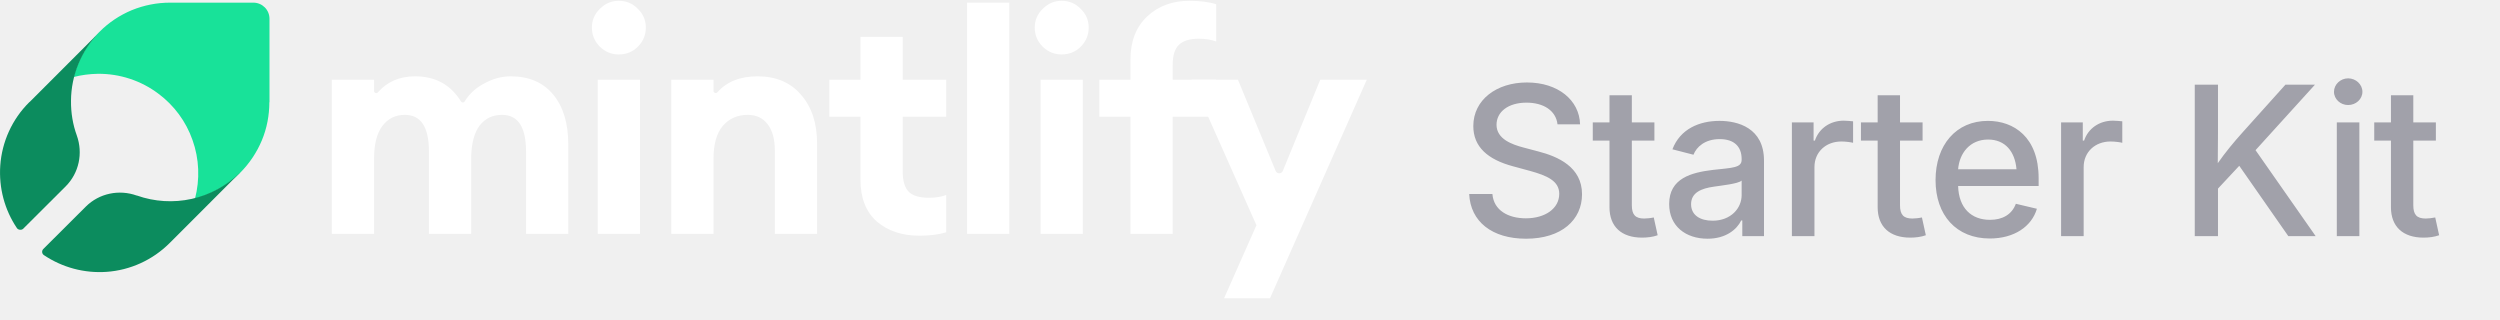
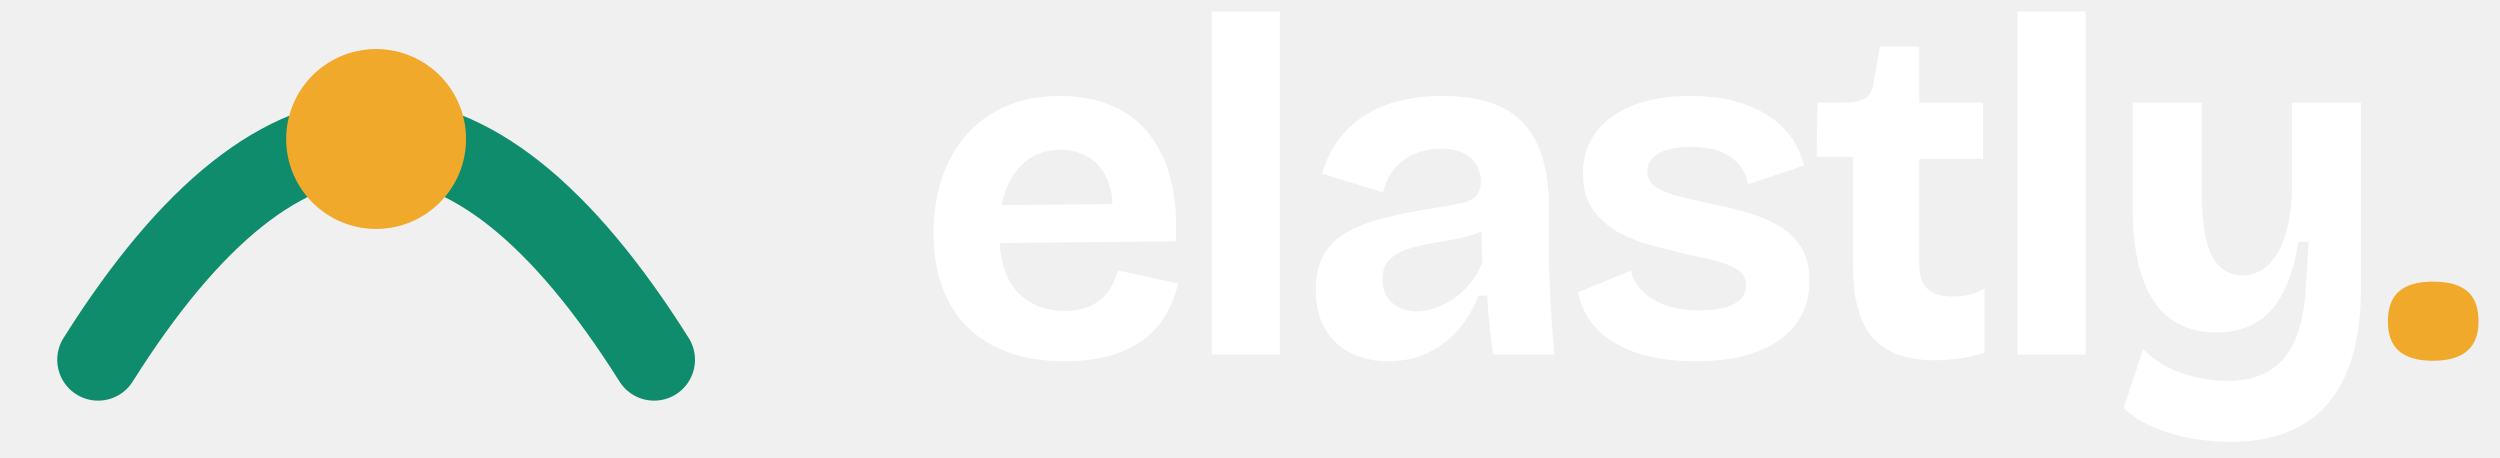
- <svg xmlns="http://www.w3.org/2000/svg" width="180" height="23" viewBox="0 0 180 23" fill="none">
-   <path d="M91.44 21.476H88.133L90.464 16.216L85.802 5.74H89.132L91.847 12.307C91.943 12.536 92.268 12.536 92.362 12.306L95.058 5.74H98.409L91.44 21.476Z" fill="white" />
-   <path d="M81.393 16.837V8.403H79.152V5.74H81.393V4.297C81.393 2.98 81.792 1.944 82.592 1.19C83.391 0.435 84.404 0.058 85.633 0.058C86.387 0.058 87.031 0.139 87.564 0.302V2.988C87.208 2.854 86.794 2.788 86.32 2.788C85.655 2.788 85.174 2.936 84.878 3.232C84.582 3.513 84.434 3.994 84.434 4.674V5.74H87.564V8.403H84.434V16.837H81.393Z" fill="white" />
-   <path d="M76.433 3.92C75.915 3.92 75.463 3.735 75.079 3.365C74.694 2.98 74.502 2.521 74.502 1.989C74.502 1.456 74.694 1.005 75.079 0.635C75.463 0.25 75.915 0.058 76.433 0.058C76.98 0.058 77.438 0.25 77.809 0.635C78.193 1.005 78.386 1.456 78.386 1.989C78.386 2.521 78.193 2.98 77.809 3.365C77.438 3.735 76.98 3.92 76.433 3.92ZM74.924 16.837V5.74H77.964V16.837H74.924Z" fill="white" />
-   <path d="M69.628 16.837V0.191H72.669V16.837H69.628Z" fill="white" />
-   <path d="M66.194 16.97C64.951 16.97 63.93 16.63 63.131 15.949C62.347 15.254 61.955 14.255 61.955 12.953V8.403H59.713V5.74H61.955V2.655H64.995V5.74H68.125V8.403H64.995V12.354C64.995 13.034 65.143 13.523 65.439 13.819C65.735 14.1 66.216 14.24 66.882 14.24C67.355 14.24 67.769 14.174 68.125 14.04V16.726C67.592 16.889 66.948 16.97 66.194 16.97Z" fill="white" />
-   <path d="M48.332 16.837V5.74H51.373V6.551C51.373 6.688 51.559 6.748 51.65 6.646C52.328 5.879 53.293 5.495 54.546 5.495C55.878 5.495 56.921 5.939 57.676 6.827C58.445 7.7 58.83 8.869 58.83 10.334V16.837H55.789V10.844C55.789 10.03 55.619 9.402 55.279 8.958C54.939 8.499 54.458 8.27 53.836 8.27C53.096 8.27 52.497 8.536 52.038 9.069C51.594 9.601 51.373 10.386 51.373 11.421V16.837H48.332Z" fill="white" />
-   <path d="M44.547 3.92C44.029 3.92 43.578 3.735 43.193 3.365C42.809 2.98 42.616 2.521 42.616 1.989C42.616 1.456 42.809 1.005 43.193 0.635C43.578 0.25 44.029 0.058 44.547 0.058C45.095 0.058 45.553 0.25 45.923 0.635C46.308 1.005 46.5 1.456 46.5 1.989C46.5 2.521 46.308 2.98 45.923 3.365C45.553 3.735 45.095 3.92 44.547 3.92ZM43.038 16.837V5.74H46.079V16.837H43.038Z" fill="white" />
-   <path d="M37.875 16.837V10.911C37.875 9.15 37.298 8.27 36.144 8.27C35.478 8.27 34.945 8.521 34.546 9.024C34.161 9.527 33.954 10.275 33.924 11.266V16.837H30.884V10.911C30.884 9.15 30.306 8.27 29.152 8.27C28.472 8.27 27.932 8.536 27.532 9.069C27.133 9.601 26.933 10.386 26.933 11.421V16.837H23.892V5.74H26.933V6.559C26.933 6.695 27.116 6.755 27.206 6.652C27.878 5.881 28.771 5.495 29.885 5.495C31.349 5.495 32.452 6.1 33.193 7.309C33.252 7.404 33.395 7.403 33.454 7.307C33.774 6.78 34.219 6.361 34.79 6.05C35.441 5.68 36.099 5.495 36.765 5.495C38.082 5.495 39.103 5.932 39.828 6.805C40.553 7.678 40.916 8.876 40.916 10.4V16.837H37.875Z" fill="white" />
-   <path d="M19.403 7.362V1.35C19.403 0.705 18.879 0.191 18.244 0.191H12.235C11.291 0.191 10.357 0.378 9.487 0.733C8.618 1.098 7.824 1.621 7.16 2.295L7.114 2.341C6.235 3.23 5.609 4.333 5.291 5.548C5.861 5.399 6.45 5.324 7.039 5.314C8.609 5.296 10.151 5.801 11.403 6.745C12.534 7.586 13.394 8.746 13.861 10.083C14.347 11.438 14.403 12.916 14.039 14.309C15.244 13.991 16.356 13.364 17.244 12.486L17.291 12.439C17.954 11.775 18.487 10.98 18.851 10.111C19.216 9.241 19.393 8.306 19.393 7.362H19.403Z" fill="#18E299" />
-   <path d="M5.112 7.26C5.121 5.416 5.857 3.646 7.151 2.324L2.151 7.326C2.133 7.344 2.114 7.354 2.095 7.372C0.876 8.583 0.14 10.204 0.019 11.918C-0.092 13.52 0.327 15.103 1.22 16.426C1.306 16.552 1.537 16.593 1.667 16.472L4.73 13.417C5.689 12.458 5.987 11.033 5.531 9.757C5.242 8.965 5.103 8.117 5.112 7.26Z" fill="#0C8C5E" />
-   <path d="M17.262 12.44C16.303 13.38 15.102 14.032 13.799 14.321C12.486 14.61 11.127 14.526 9.861 14.079C9.861 14.079 9.851 14.079 9.842 14.079C8.567 13.622 7.142 13.921 6.183 14.871L3.12 17.926C2.99 18.056 3.009 18.27 3.167 18.373C4.489 19.258 6.072 19.686 7.673 19.574C9.386 19.453 10.997 18.717 12.216 17.497L12.263 17.451L17.262 12.449V12.44Z" fill="#0C8C5E" />
-   <text x="105" y="17" font-family="Inter, ui-sans-serif, system-ui, -apple-system, sans-serif" font-size="15" font-weight="500" fill="#A1A1AA" letter-spacing="-0.01em">Starter Kit</text>
+ <svg xmlns="http://www.w3.org/2000/svg" width="114.66" height="21.0" viewBox="0 0 114.66 21.0" fill="none" role="img" aria-label="Elastly">
+   <g transform="translate(-0.750 -10.500) scale(0.75)">
+     <path d="M7 36 Q24 9 41 36" stroke="#0e8c6b" stroke-width="5" stroke-linecap="round" fill="none" />
+     <circle cx="24" cy="22.5" r="5.5" fill="#f0a92b" />
+   </g>
+   <path d="M48.82 16.568Q47.39 16.568 46.279 16.172Q45.168 15.776 44.398 15.028Q43.628 14.28 43.221 13.18Q42.814 12.08 42.814 10.694Q42.814 9.33 43.199 8.175Q43.584 7.02 44.332 6.173Q45.08 5.326 46.158 4.864Q47.236 4.402 48.6 4.402Q49.92 4.402 50.954 4.831Q51.988 5.26 52.681 6.118Q53.374 6.976 53.693 8.219Q54.012 9.462 53.924 11.068L44.86 11.156V9.418L52.098 9.352L50.976 10.232Q51.13 9.066 50.822 8.318Q50.514 7.57 49.931 7.218Q49.348 6.866 48.644 6.866Q47.808 6.866 47.17 7.306Q46.532 7.746 46.18 8.593Q45.828 9.44 45.828 10.628Q45.828 12.498 46.653 13.378Q47.478 14.258 48.82 14.258Q49.436 14.258 49.865 14.093Q50.294 13.928 50.569 13.664Q50.844 13.4 51.009 13.07Q51.174 12.74 51.284 12.41L54.034 13.004Q53.836 13.818 53.451 14.467Q53.066 15.116 52.428 15.589Q51.79 16.062 50.899 16.315Q50.008 16.568 48.82 16.568Z" fill="#ffffff" />
+   <path d="M55.574 16.26V0.53H58.698V16.26Z" fill="#ffffff" />
+   <path d="M63.648 16.568Q62.68 16.568 61.932 16.183Q61.184 15.798 60.766 15.072Q60.348 14.346 60.348 13.268Q60.348 12.322 60.711 11.684Q61.074 11.046 61.778 10.65Q62.482 10.254 63.516 9.99Q64.55 9.726 65.87 9.528Q66.574 9.418 67.025 9.319Q67.476 9.22 67.696 8.989Q67.916 8.758 67.916 8.318Q67.916 7.702 67.476 7.262Q67.036 6.822 66.09 6.822Q65.452 6.822 64.913 7.042Q64.374 7.262 63.989 7.702Q63.604 8.142 63.428 8.824L60.634 7.966Q60.898 7.064 61.393 6.404Q61.888 5.744 62.592 5.293Q63.296 4.842 64.198 4.622Q65.1 4.402 66.156 4.402Q67.85 4.402 68.917 4.941Q69.984 5.48 70.512 6.613Q71.04 7.746 71.04 9.528V11.508Q71.04 12.278 71.073 13.07Q71.106 13.862 71.161 14.665Q71.216 15.468 71.282 16.26H68.488Q68.4 15.71 68.323 14.995Q68.246 14.28 68.202 13.554H67.806Q67.498 14.39 66.926 15.072Q66.354 15.754 65.529 16.161Q64.704 16.568 63.648 16.568ZM64.99 14.28Q65.408 14.28 65.837 14.126Q66.266 13.972 66.673 13.697Q67.08 13.422 67.421 13.004Q67.762 12.586 67.982 12.058L67.938 10.21L68.444 10.32Q68.048 10.606 67.52 10.771Q66.992 10.936 66.431 11.024Q65.87 11.112 65.32 11.222Q64.77 11.332 64.341 11.508Q63.912 11.684 63.659 11.981Q63.406 12.278 63.406 12.806Q63.406 13.488 63.846 13.884Q64.286 14.28 64.99 14.28Z" fill="#ffffff" />
+   <path d="M77.772 16.568Q76.606 16.568 75.66 16.348Q74.714 16.128 74.032 15.71Q73.35 15.292 72.932 14.709Q72.514 14.126 72.382 13.4L74.802 12.41Q74.89 12.894 75.286 13.312Q75.682 13.73 76.353 13.983Q77.024 14.236 77.97 14.236Q78.982 14.236 79.532 13.939Q80.082 13.642 80.082 13.092Q80.082 12.674 79.774 12.432Q79.466 12.19 78.872 12.014Q78.278 11.838 77.442 11.684Q76.628 11.486 75.781 11.266Q74.934 11.046 74.219 10.65Q73.504 10.254 73.053 9.605Q72.602 8.956 72.602 7.944Q72.602 6.888 73.174 6.096Q73.746 5.304 74.846 4.853Q75.946 4.402 77.53 4.402Q78.96 4.402 80.038 4.787Q81.116 5.172 81.809 5.887Q82.502 6.602 82.744 7.592L80.17 8.45Q80.082 7.922 79.741 7.526Q79.4 7.13 78.839 6.932Q78.278 6.734 77.53 6.734Q76.584 6.734 76.067 7.042Q75.55 7.35 75.55 7.856Q75.55 8.274 75.891 8.538Q76.232 8.802 76.848 8.967Q77.464 9.132 78.3 9.308Q79.18 9.484 80.016 9.715Q80.852 9.946 81.523 10.32Q82.194 10.694 82.59 11.31Q82.986 11.926 82.986 12.894Q82.986 14.038 82.37 14.863Q81.754 15.688 80.588 16.128Q79.422 16.568 77.772 16.568Z" fill="#ffffff" />
+   <path d="M88.75 16.524Q86.814 16.524 85.901 15.501Q84.988 14.478 84.988 12.234V7.196H83.316L83.36 4.71H84.526Q85.208 4.71 85.538 4.512Q85.868 4.314 85.934 3.786L86.22 2.136H88.024V4.71H90.95V7.284H88.024V12.102Q88.024 12.894 88.398 13.246Q88.772 13.598 89.542 13.598Q89.96 13.598 90.345 13.51Q90.73 13.422 91.016 13.224V16.172Q90.334 16.392 89.762 16.458Q89.19 16.524 88.75 16.524Z" fill="#ffffff" />
+   <path d="M92.534 16.26V0.53H95.658V16.26Z" fill="#ffffff" />
+   <path d="M102.28 20.264Q101.4 20.264 100.487 20.099Q99.574 19.934 98.771 19.593Q97.968 19.252 97.396 18.724L98.298 16.018Q99.002 16.744 100.058 17.107Q101.114 17.47 102.148 17.47Q103.314 17.47 104.095 16.997Q104.876 16.524 105.283 15.545Q105.69 14.566 105.756 13.092L105.888 11.09H105.404Q105.184 12.542 104.689 13.466Q104.194 14.39 103.435 14.819Q102.676 15.248 101.642 15.248Q100.388 15.248 99.53 14.61Q98.672 13.972 98.243 12.696Q97.814 11.42 97.814 9.55V4.71H100.982V8.78Q100.982 10.826 101.444 11.728Q101.906 12.63 102.852 12.63Q103.358 12.63 103.776 12.355Q104.194 12.08 104.491 11.552Q104.788 11.024 104.953 10.265Q105.118 9.506 105.118 8.538V4.71H108.286V13.202Q108.286 14.588 108.044 15.721Q107.802 16.854 107.329 17.701Q106.856 18.548 106.13 19.12Q105.404 19.692 104.447 19.978Q103.49 20.264 102.28 20.264Z" fill="#ffffff" />
+   <path d="M111.586 16.546Q110.552 16.546 110.035 16.106Q109.518 15.666 109.518 14.742Q109.518 13.796 110.035 13.356Q110.552 12.916 111.586 12.916Q112.642 12.916 113.159 13.356Q113.676 13.796 113.676 14.742Q113.676 16.546 111.586 16.546Z" fill="#f0a92b" />
</svg>
